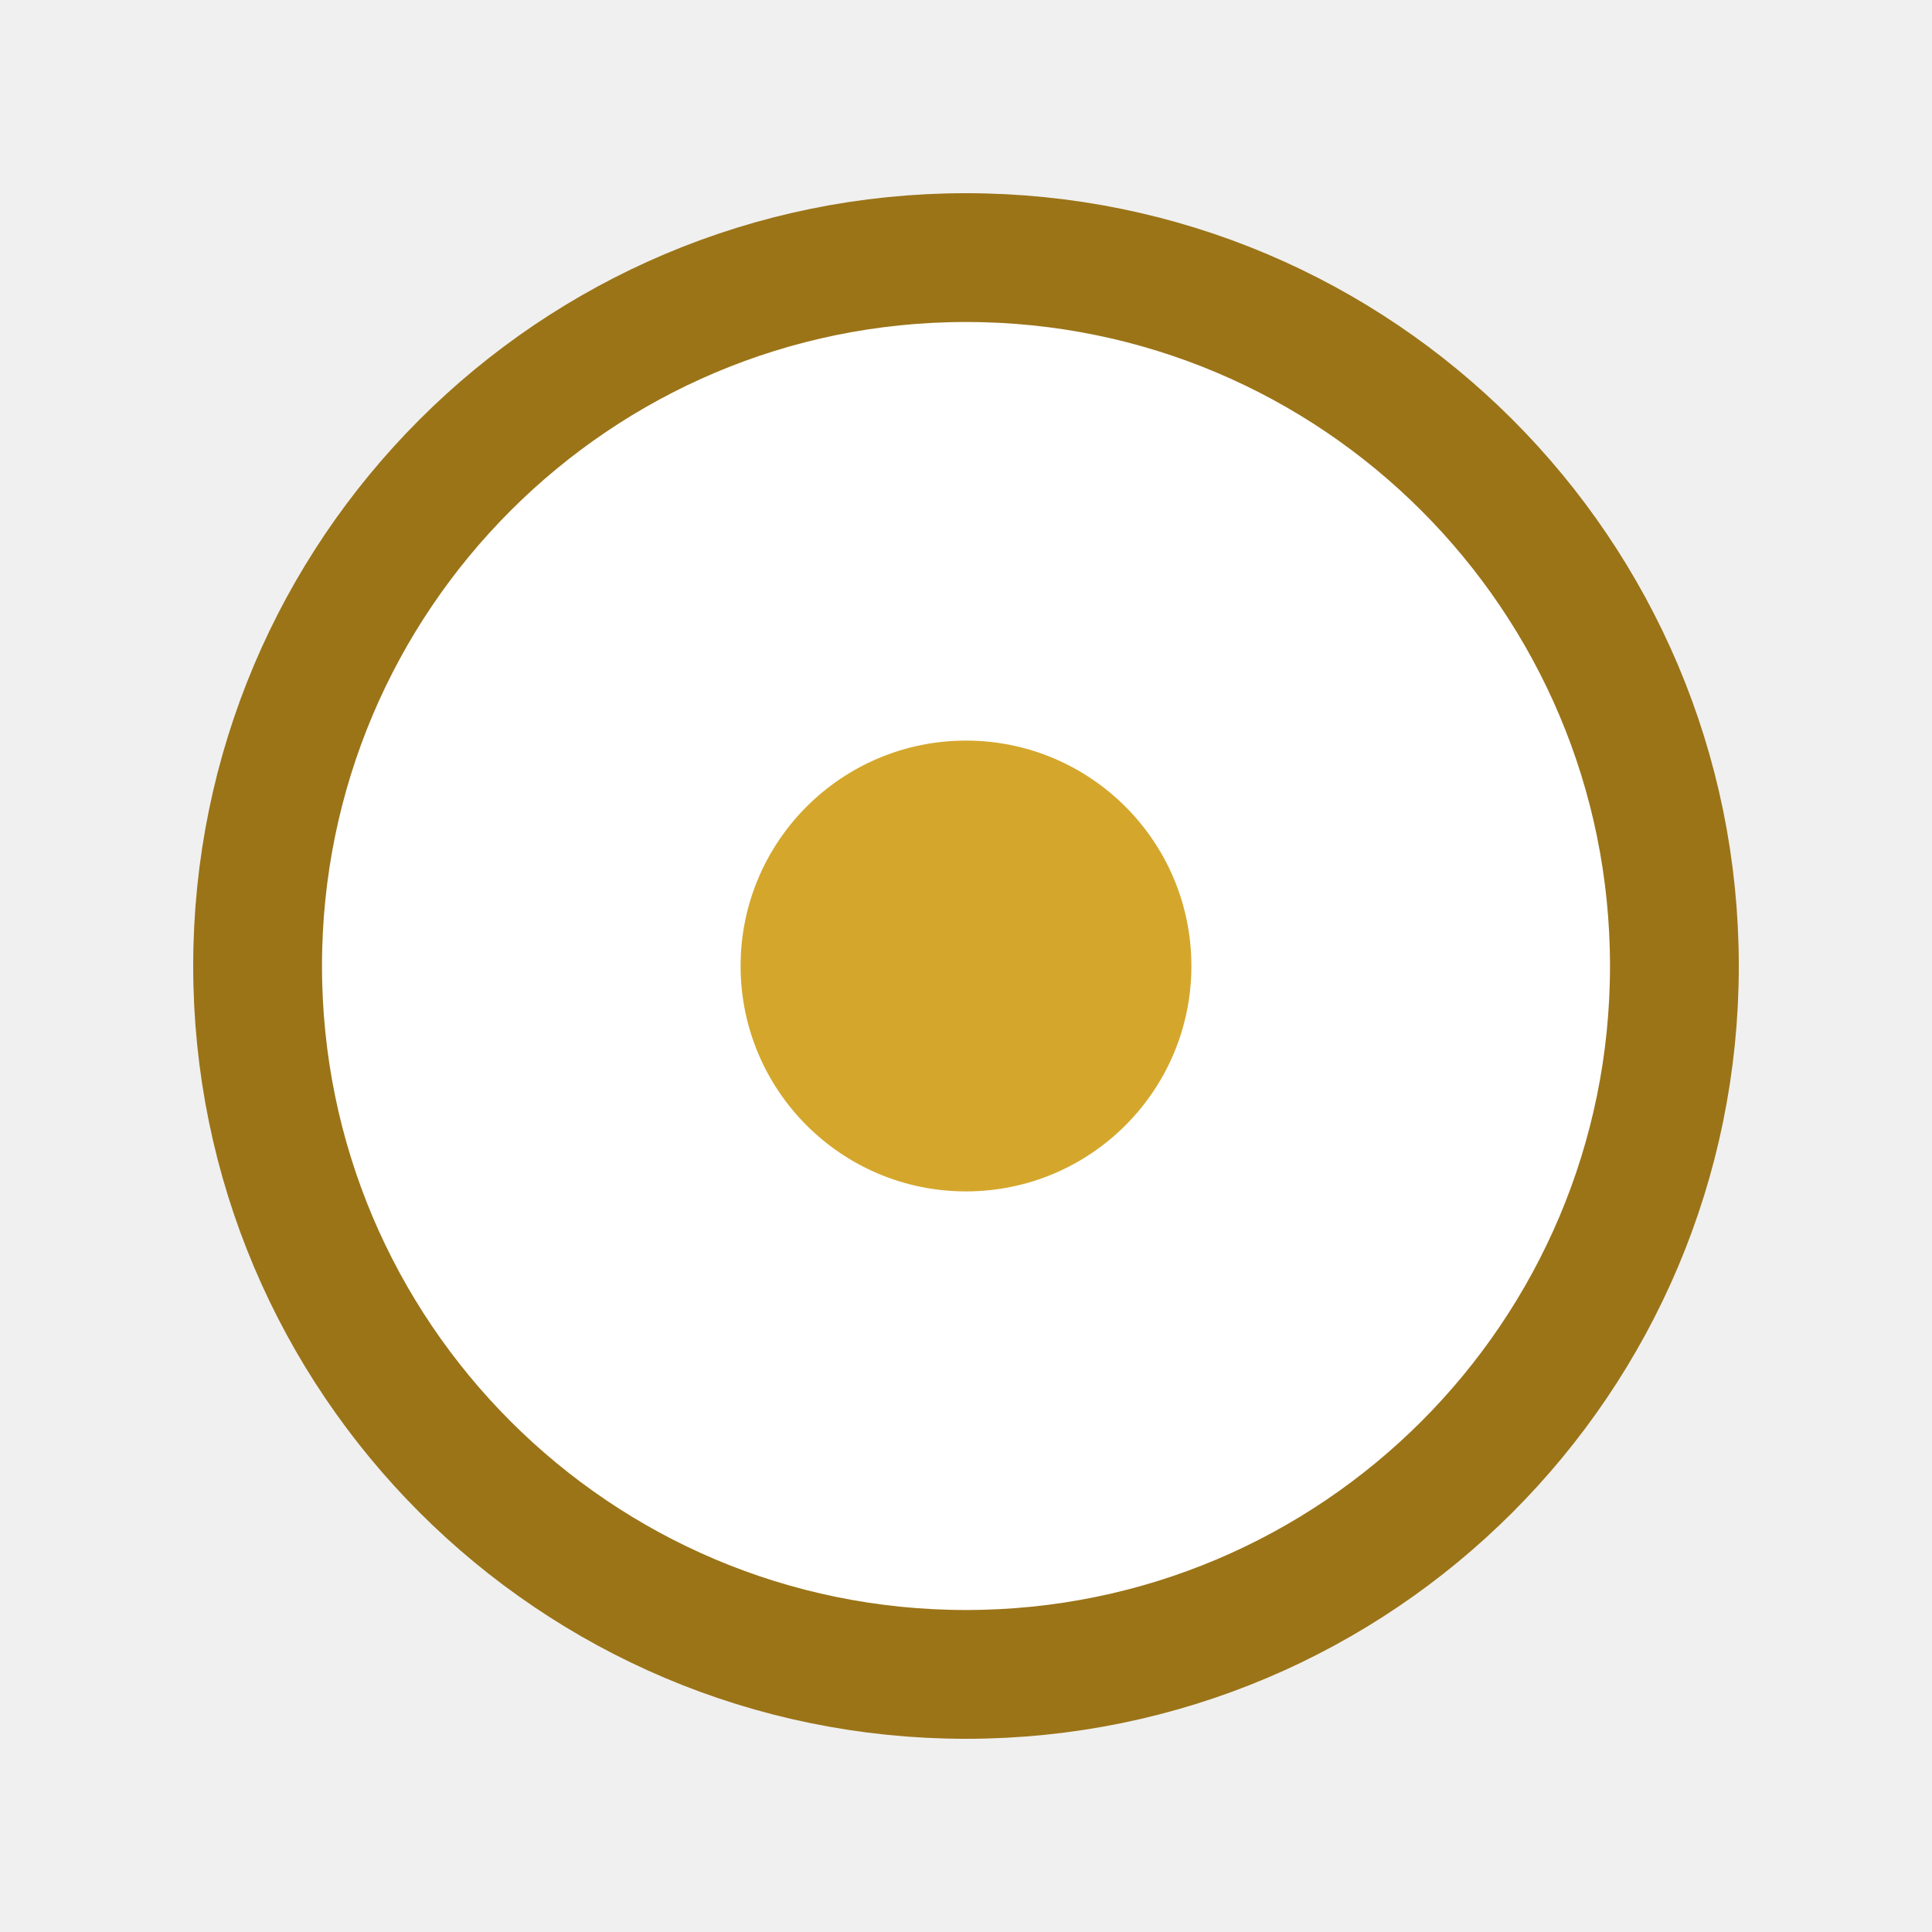
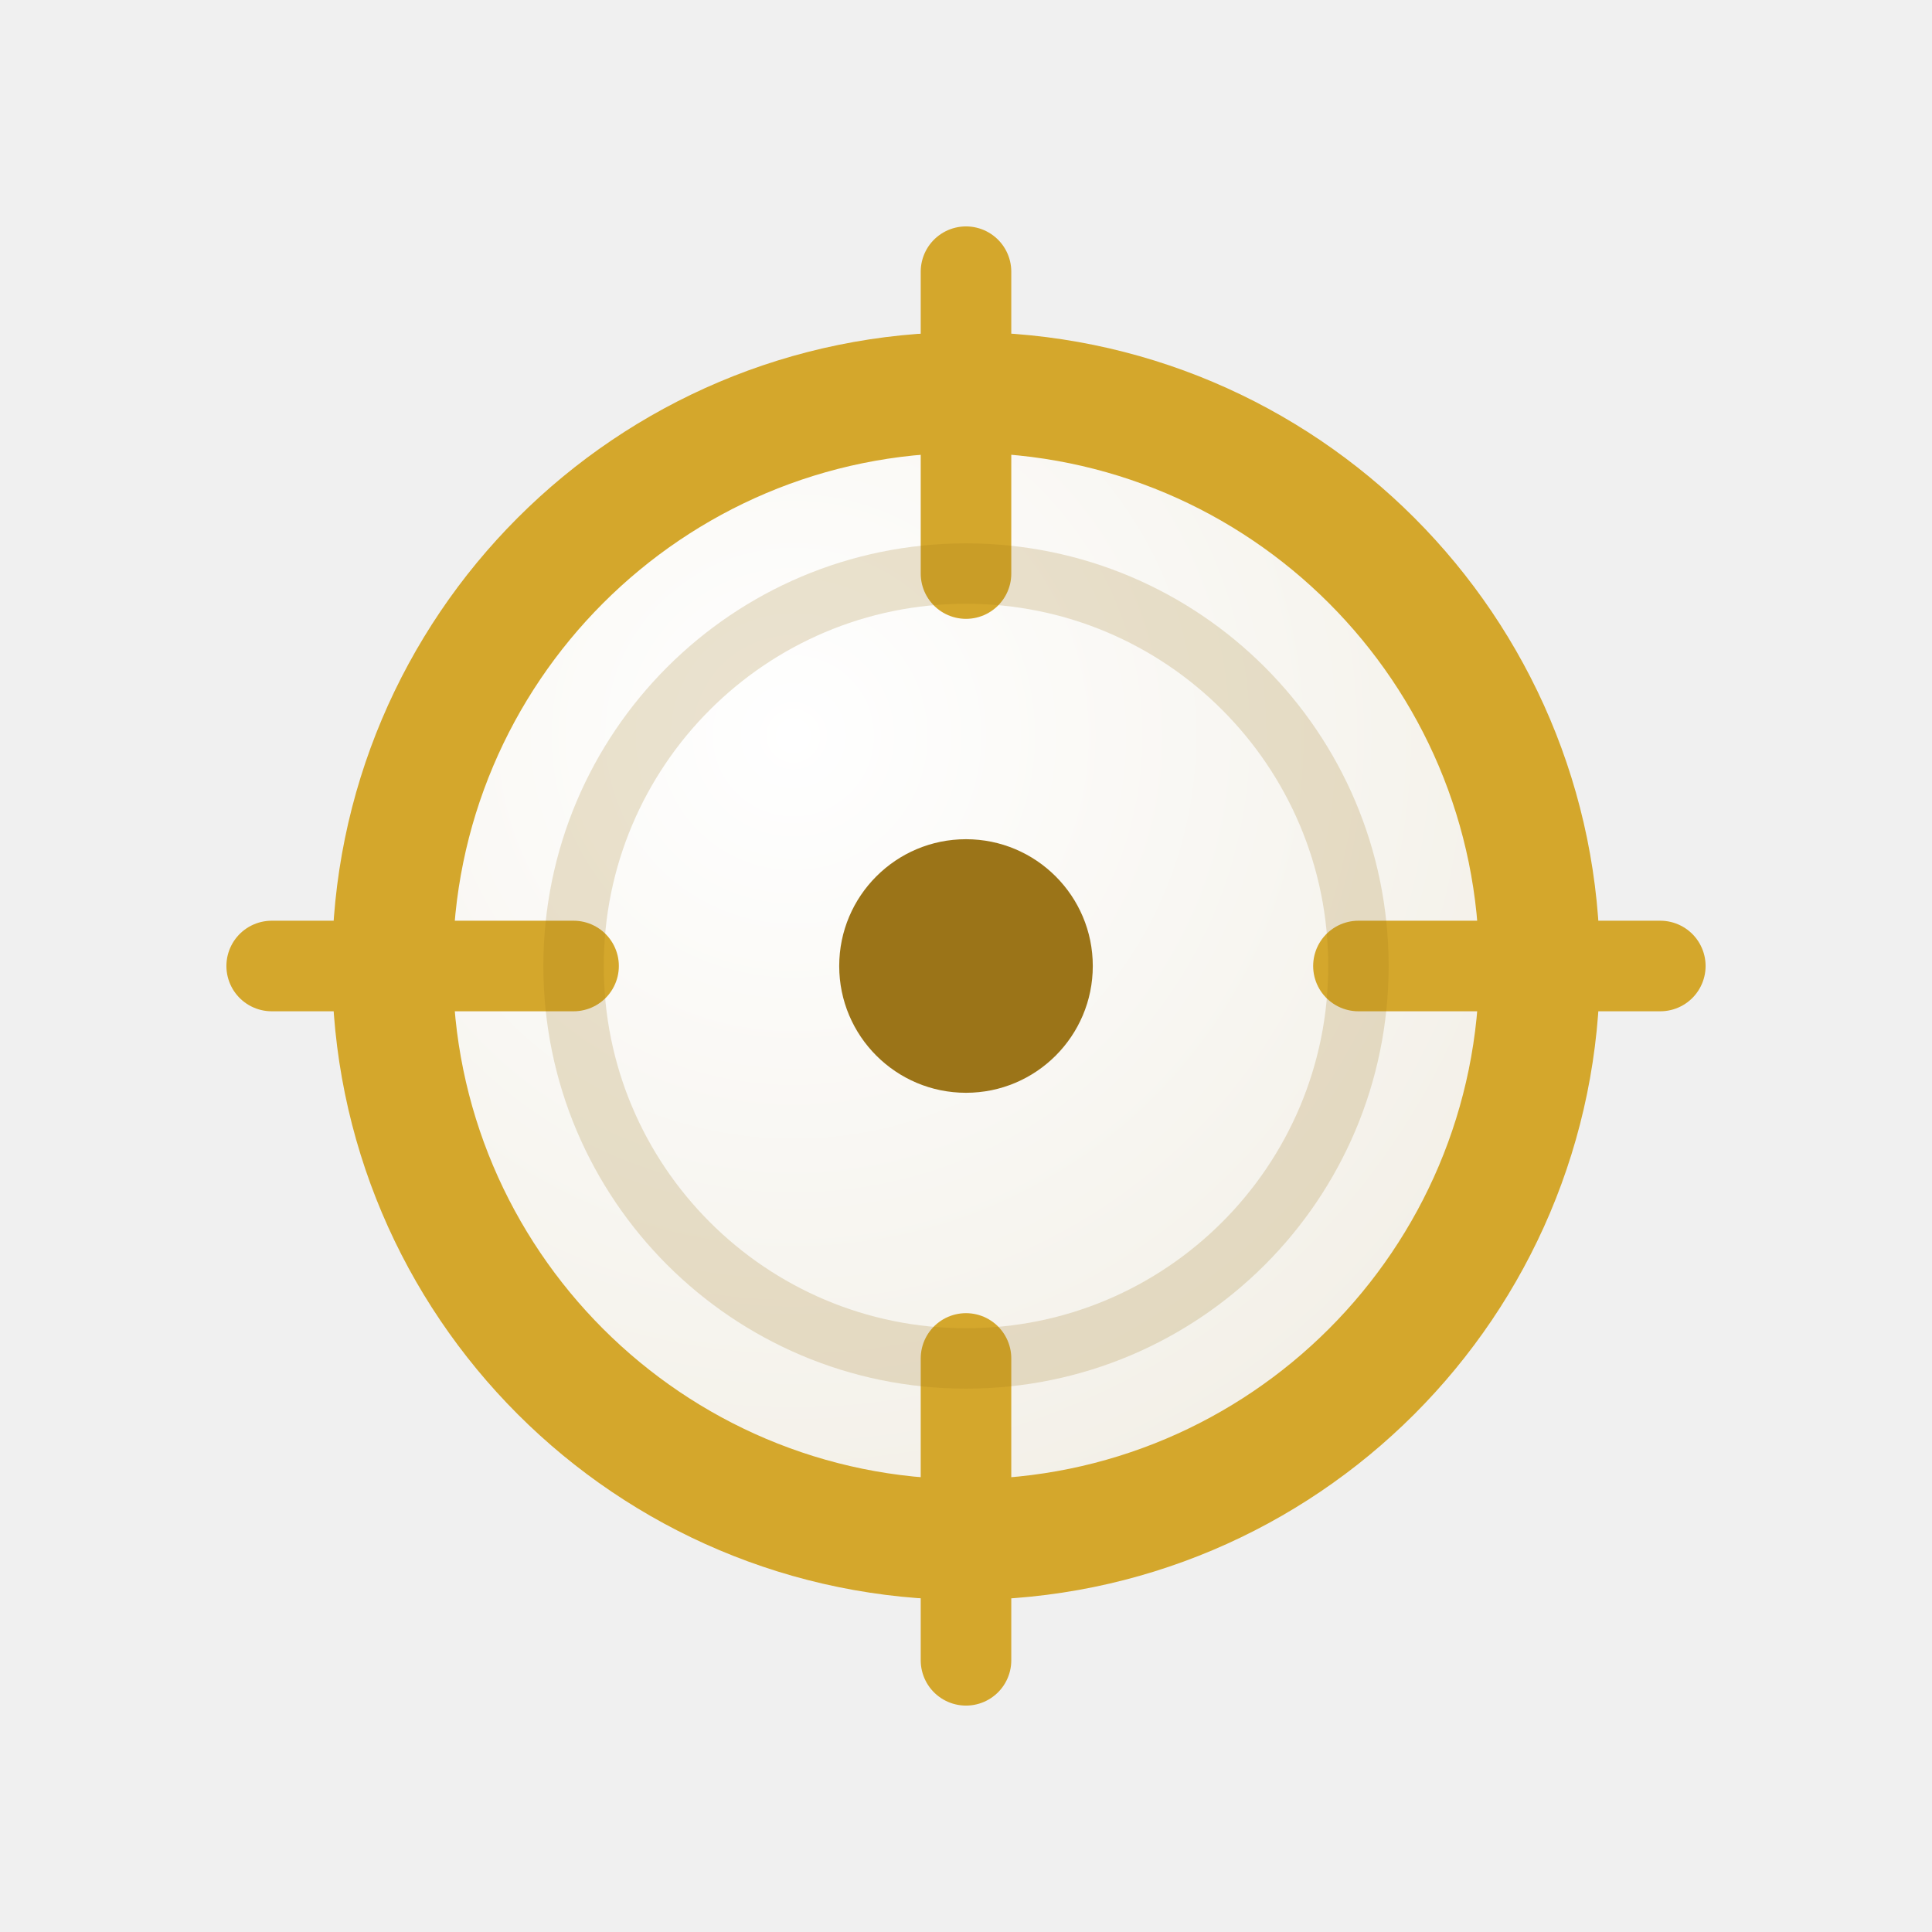
- <svg xmlns="http://www.w3.org/2000/svg" width="30" height="30" viewBox="0 0 30 30">
-   <circle cx="15" cy="15" r="11" fill="#FFFFFF" stroke="#9B7418" stroke-width="2" />
-   <circle cx="15" cy="15" r="3.5" fill="#D4A72C" />
+ <svg xmlns="http://www.w3.org/2000/svg" width="32" height="32" viewBox="0 0 32 32">
+   <defs>
+     <radialGradient id="l" cx="35%" cy="30%" r="70%">
+       <stop offset="0" stop-color="#ffffff" />
+       <stop offset="1" stop-color="#f3f0e8" />
+     </radialGradient>
+   </defs>
+   <circle cx="16" cy="16" r="9.5" fill="url(#l)" stroke="#D4A72C" stroke-width="2" />
+   <circle cx="16" cy="16" r="2.1" fill="#9B7418" />
+   <g stroke="#D4A72C" stroke-width="1.5" stroke-linecap="round">
+     <path d="M16 4.5v5" />
+     <path d="M16 22.5v5" />
+     <path d="M4.5 16h5" />
+     <path d="M22.5 16h5" />
+   </g>
+   <circle cx="16" cy="16" r="6.5" fill="none" stroke="#9B7418" stroke-opacity=".2" stroke-width="1" />
</svg>
